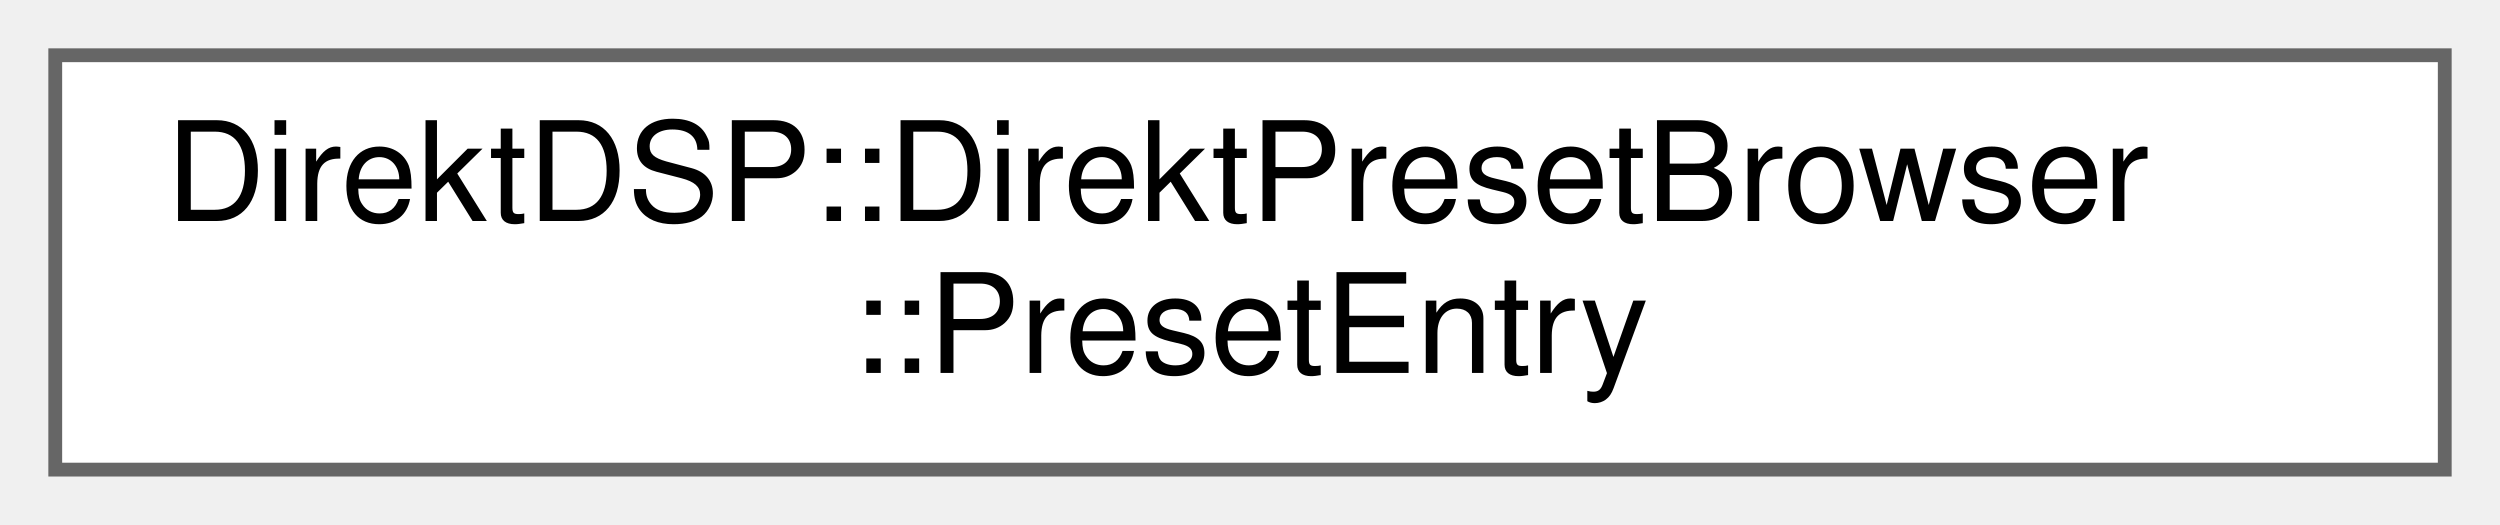
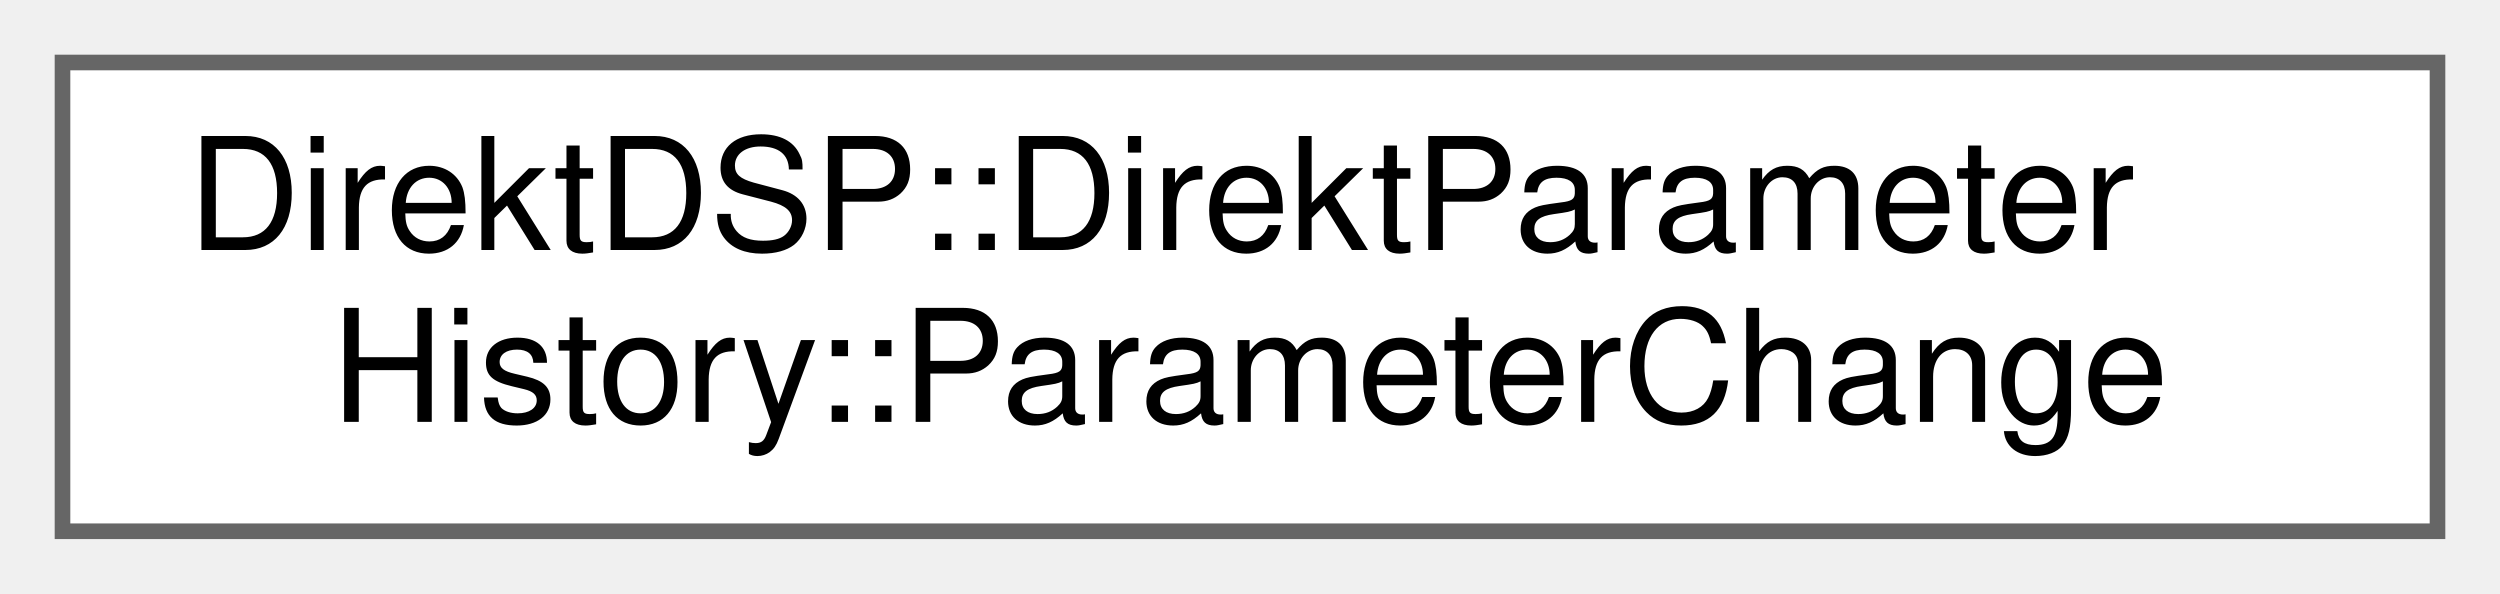
- <svg xmlns="http://www.w3.org/2000/svg" xmlns:xlink="http://www.w3.org/1999/xlink" width="181pt" height="38pt" viewBox="0.00 0.00 181.00 38.00">
+ <svg xmlns="http://www.w3.org/2000/svg" xmlns:xlink="http://www.w3.org/1999/xlink" width="160pt" height="38pt" viewBox="0.00 0.00 160.00 38.00">
  <g id="graph0" class="graph" transform="scale(1 1) rotate(0) translate(4 34)">
    <g id="Node000000" class="node">
      <g id="a_Node000000">
-         <a xlink:href="structDirektDSP_1_1DirektPresetBrowser_1_1PresetEntry.html" target="_top" xlink:title=" ">
-           <polygon fill="white" stroke="#666666" points="173,-30 0,-30 0,0 173,0 173,-30" />
-           <text text-anchor="start" x="8" y="-18" font-family="Helvetica,sans-Serif" font-size="10.00">DirektDSP::DirektPresetBrowser</text>
-           <text text-anchor="middle" x="86.5" y="-7" font-family="Helvetica,sans-Serif" font-size="10.00">::PresetEntry</text>
+         <a xlink:href="structDirektDSP_1_1DirektParameterHistory_1_1ParameterChange.html" target="_top" xlink:title=" ">
+           <polygon fill="white" stroke="#666666" points="152,-30 0,-30 0,0 152,0 152,-30" />
+           <text text-anchor="start" x="8" y="-18" font-family="Helvetica,sans-Serif" font-size="10.00">DirektDSP::DirektParameter</text>
+           <text text-anchor="middle" x="76" y="-7" font-family="Helvetica,sans-Serif" font-size="10.00">History::ParameterChange</text>
        </a>
      </g>
    </g>
  </g>
</svg>
